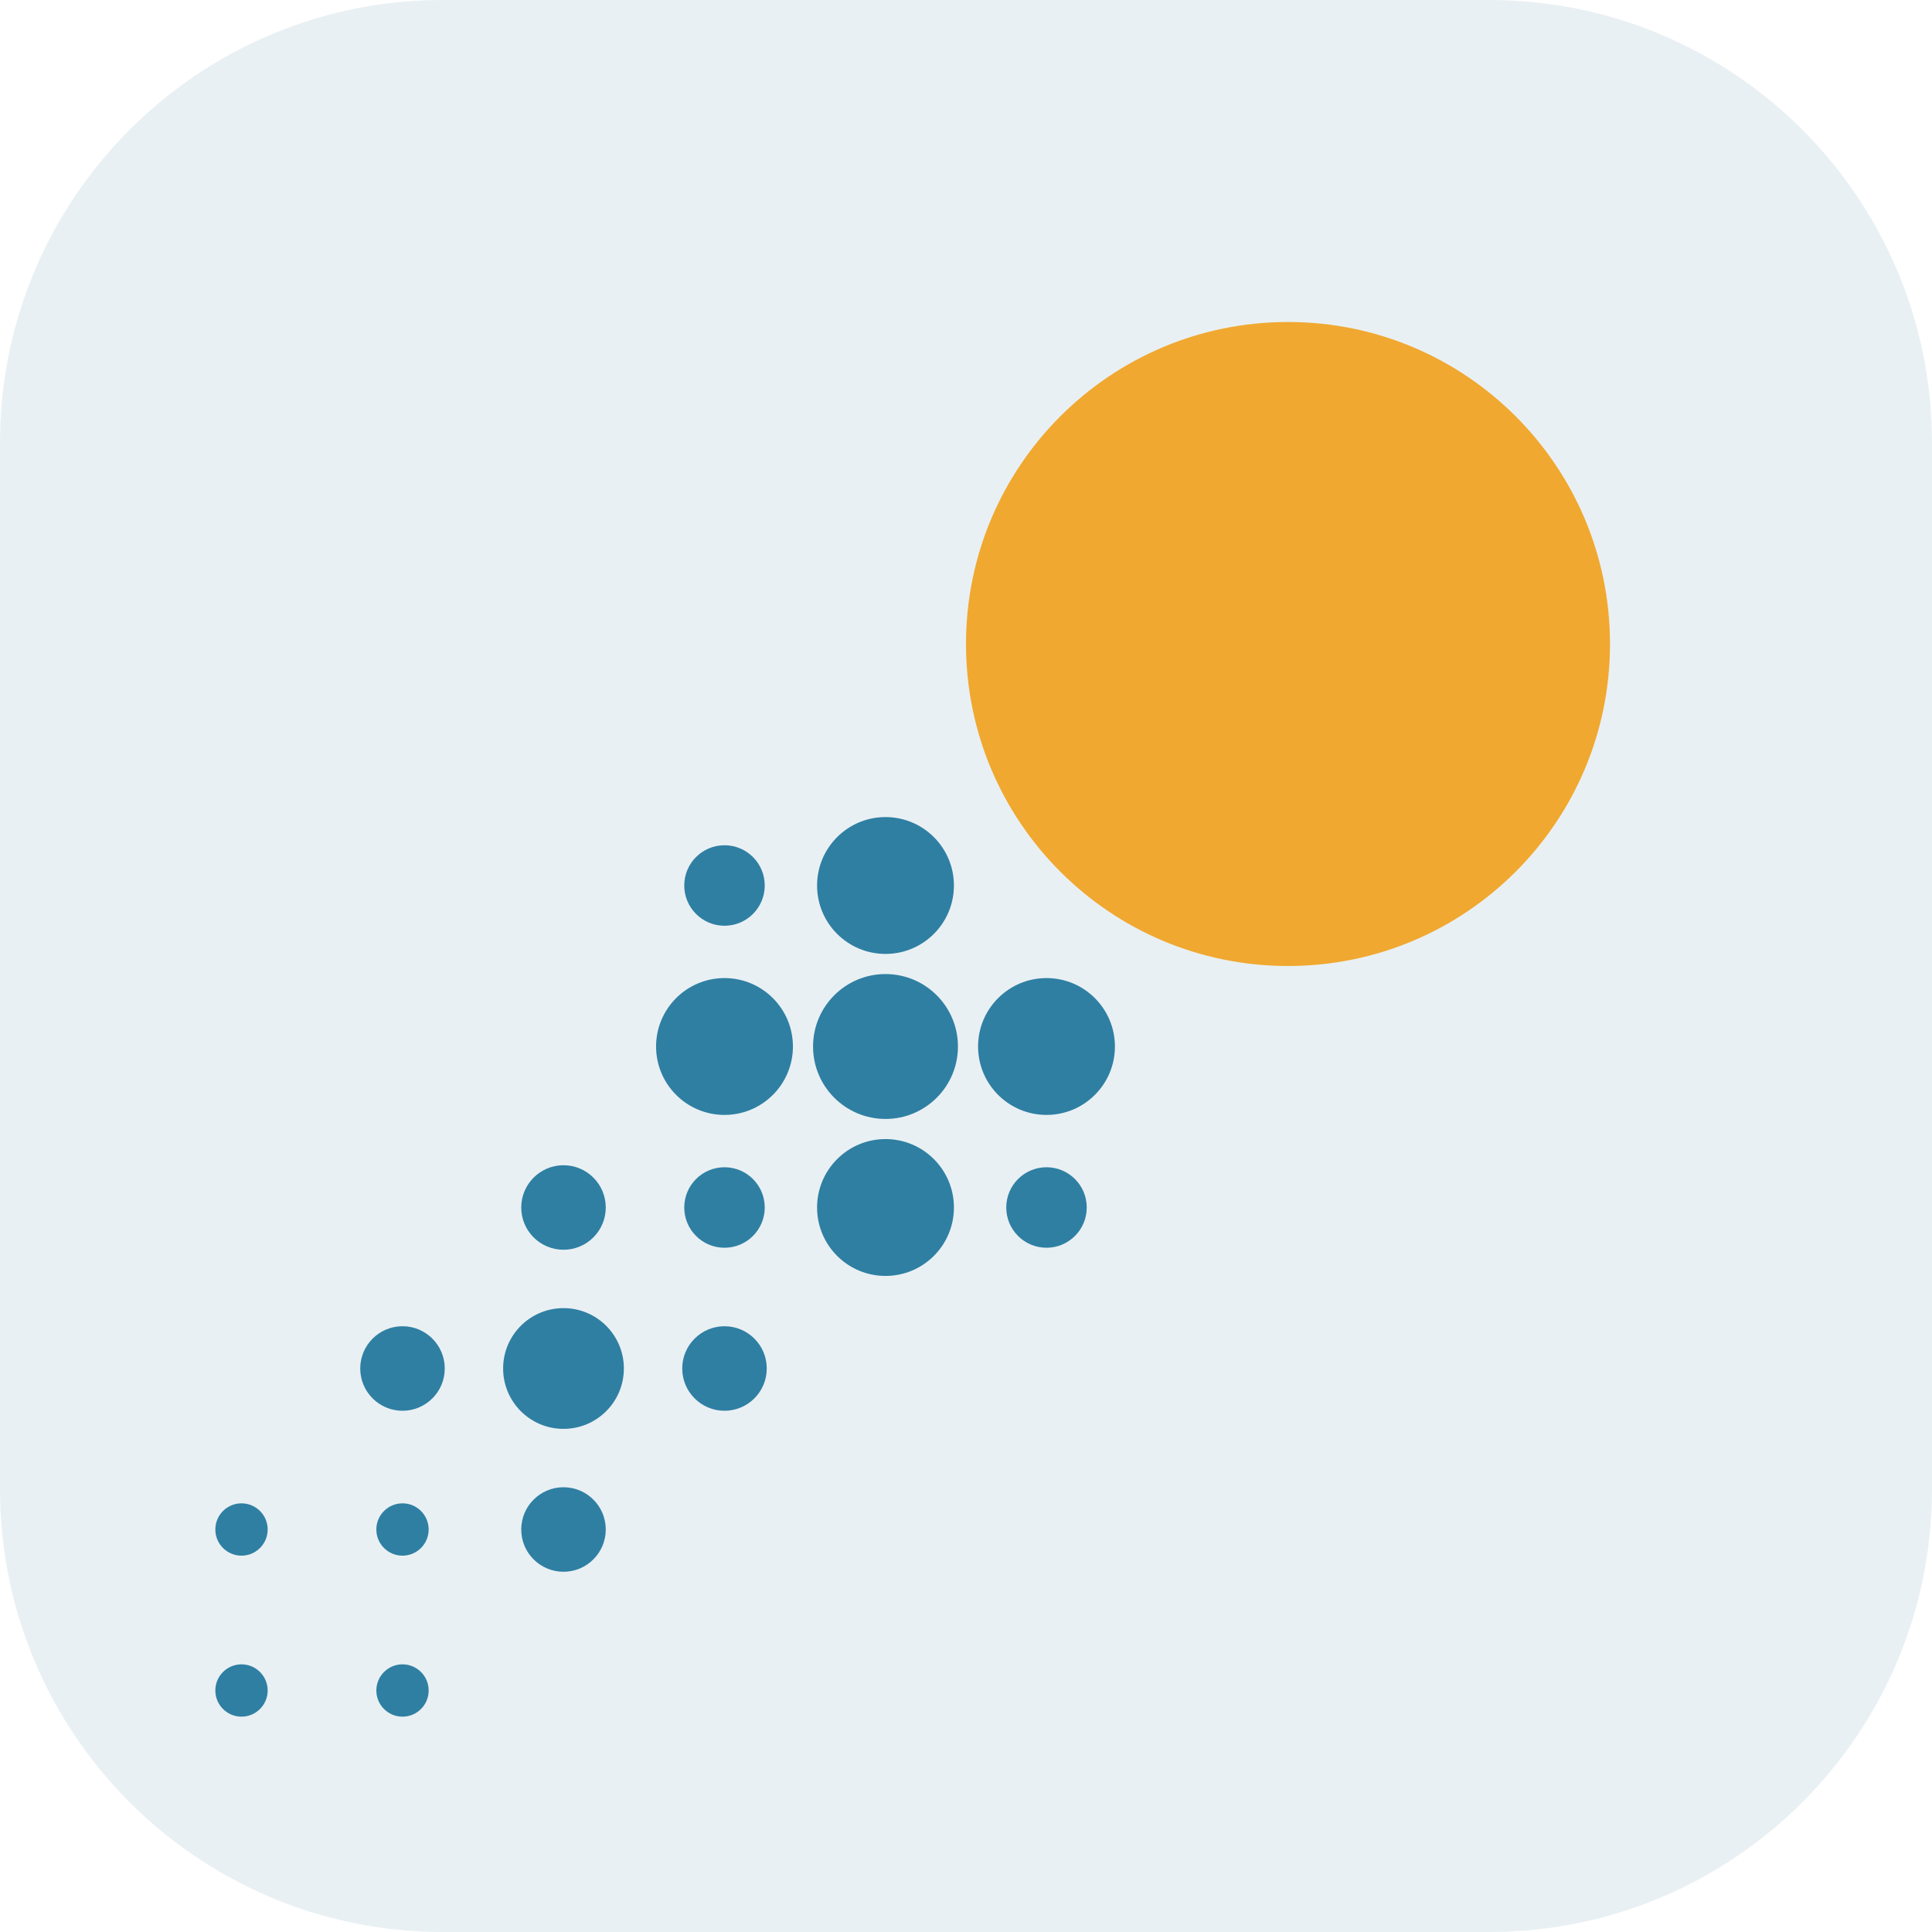
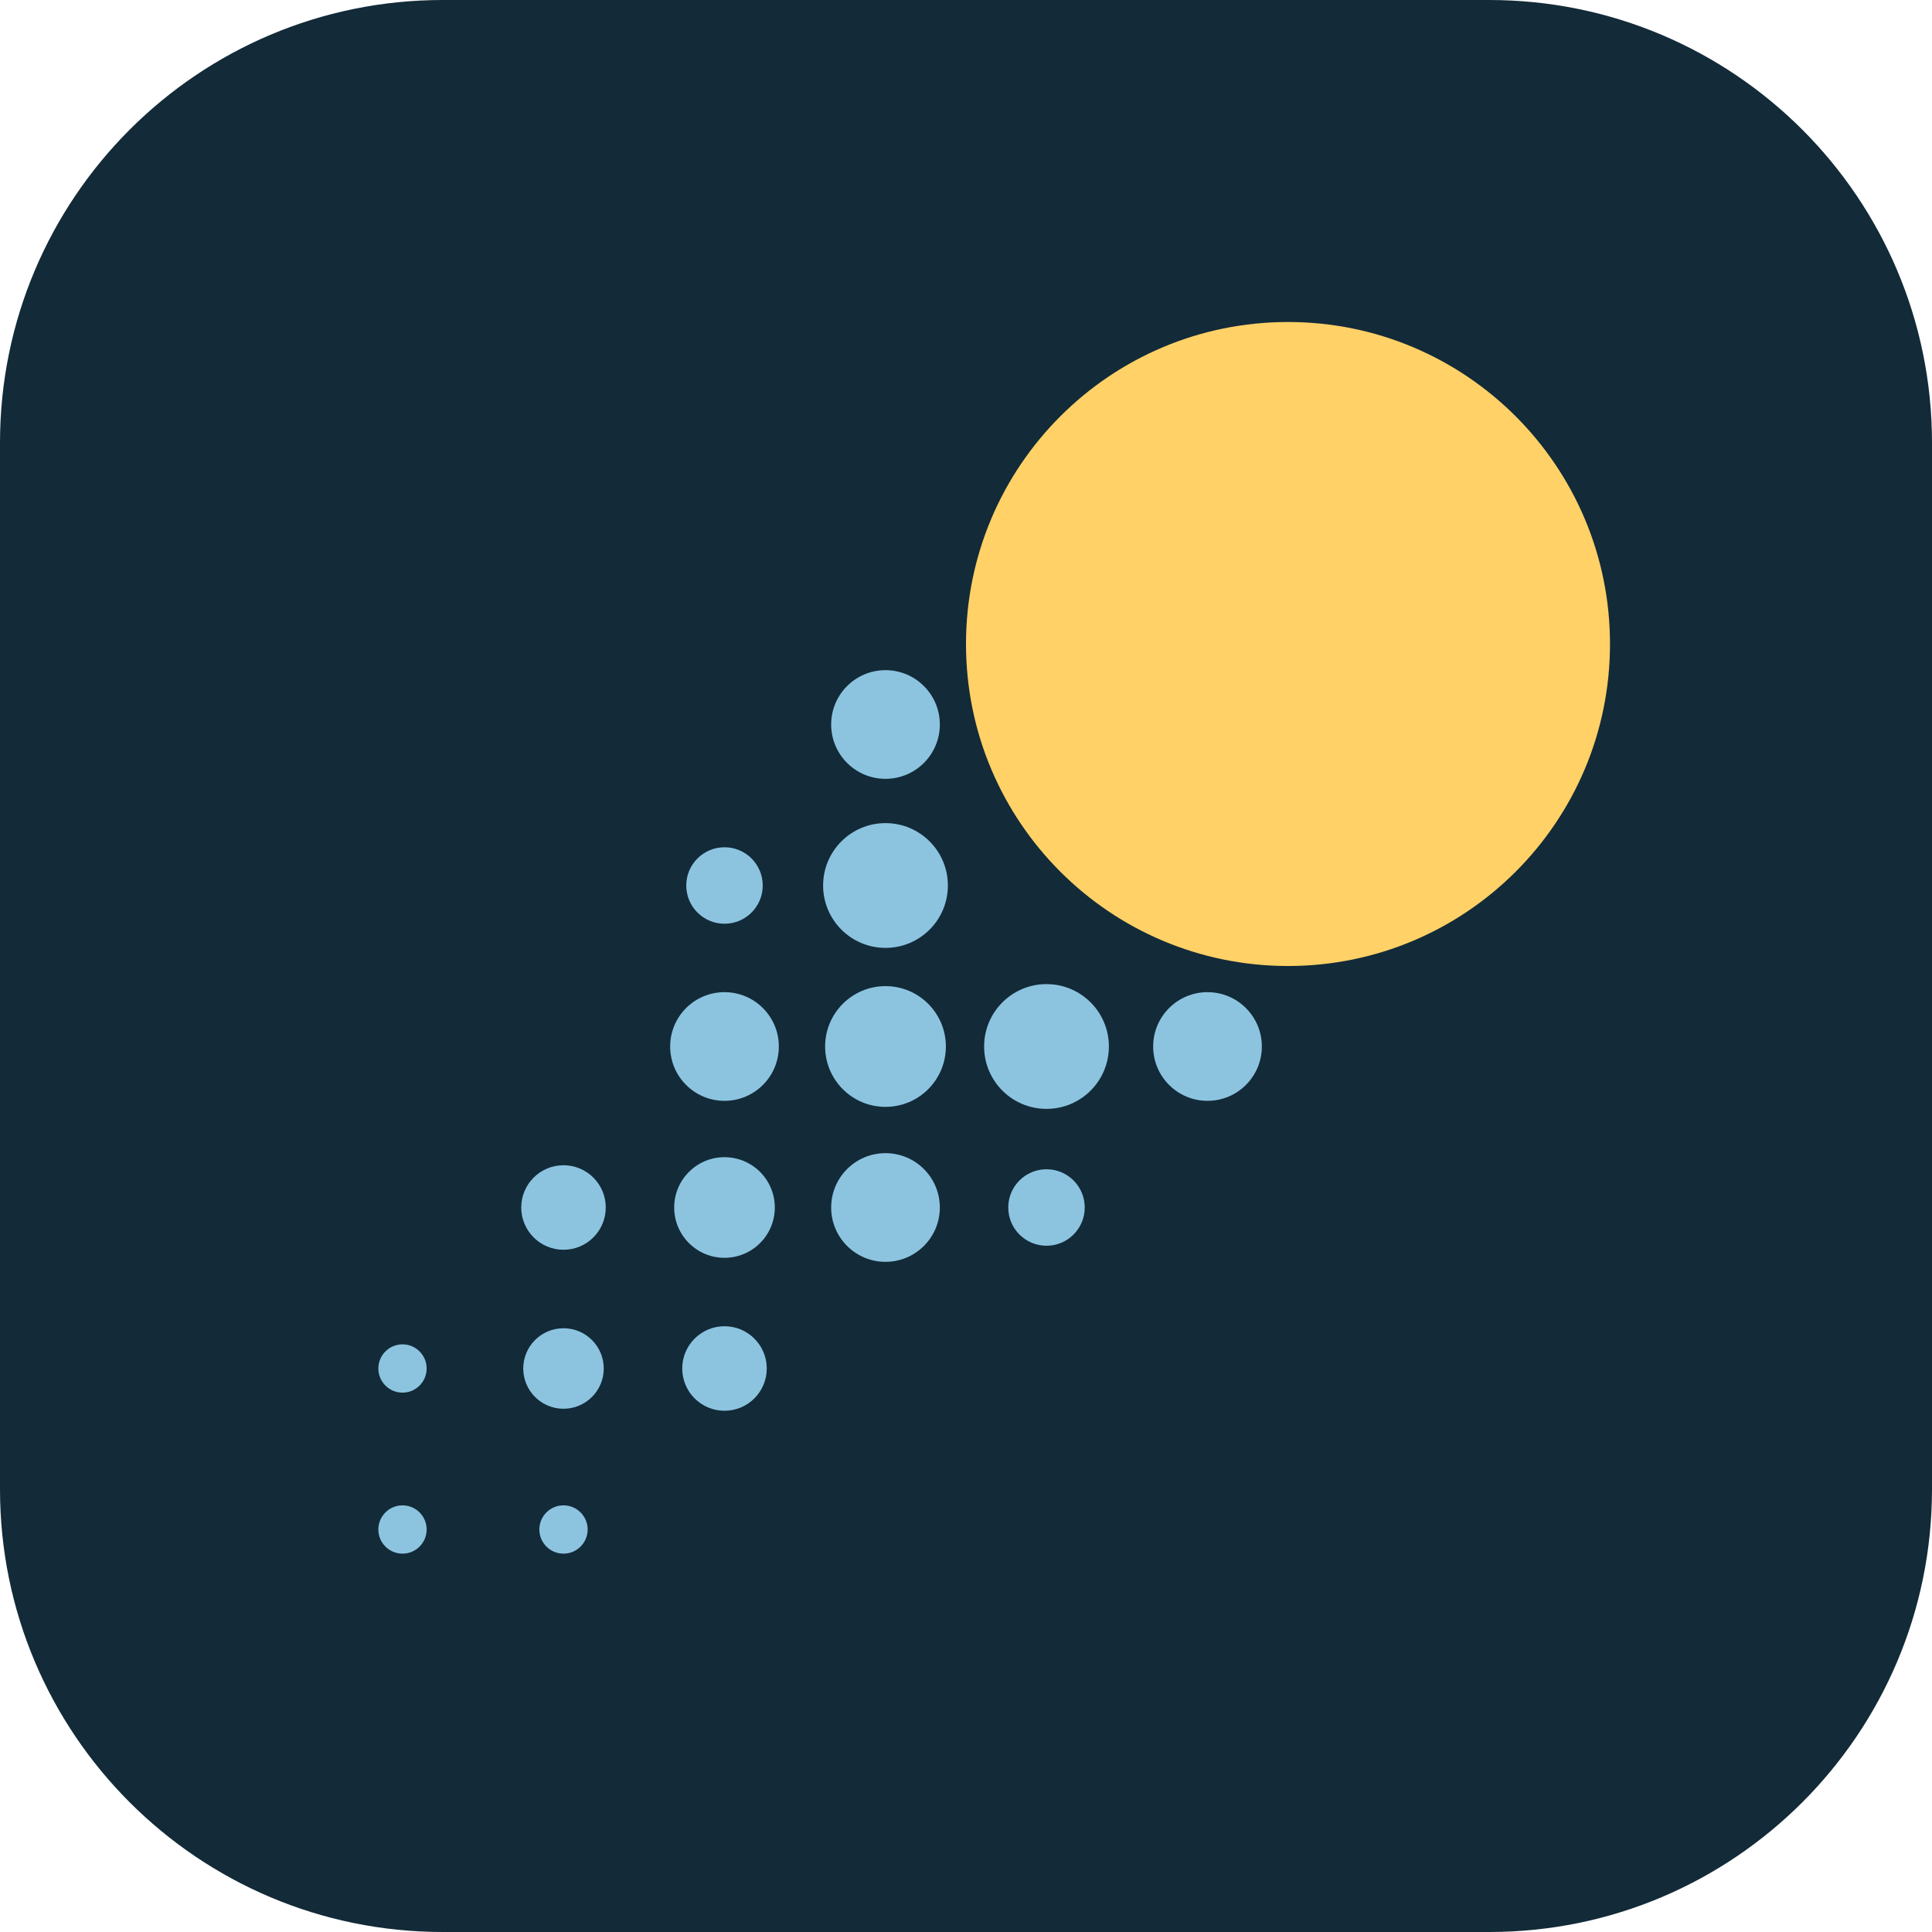
<svg xmlns="http://www.w3.org/2000/svg" viewBox="0 0 96 96">
-   <rect width="96" height="96" rx="22" fill="#e9f0f3" />
-   <g fill="#2f7fa3">
-     <circle cx="36" cy="44" r="2.0" />
-     <circle cx="44" cy="44" r="3.4" />
-     <circle cx="36" cy="52" r="3.4" />
-     <circle cx="44" cy="52" r="3.6" />
-     <circle cx="52" cy="52" r="3.4" />
+   <rect width="96" height="96" rx="22" fill="#132a38" />
+   <g fill="#8cc4e0">
+     <circle cx="44" cy="36" r="2.7" />
+     <circle cx="36" cy="44" r="1.9" />
+     <circle cx="44" cy="44" r="3.1" />
+     <circle cx="36" cy="52" r="2.7" />
+     <circle cx="44" cy="52" r="3.0" />
+     <circle cx="52" cy="52" r="3.1" />
+     <circle cx="60" cy="52" r="2.7" />
    <circle cx="28" cy="60" r="2.1" />
-     <circle cx="36" cy="60" r="2.0" />
-     <circle cx="44" cy="60" r="3.4" />
-     <circle cx="52" cy="60" r="2.0" />
-     <circle cx="20" cy="68" r="2.1" />
-     <circle cx="28" cy="68" r="3.0" />
+     <circle cx="36" cy="60" r="2.5" />
+     <circle cx="44" cy="60" r="2.7" />
+     <circle cx="52" cy="60" r="1.9" />
+     <circle cx="20" cy="68" r="1.2" />
+     <circle cx="28" cy="68" r="2.0" />
    <circle cx="36" cy="68" r="2.1" />
-     <circle cx="12" cy="76" r="1.3" />
-     <circle cx="20" cy="76" r="1.3" />
-     <circle cx="28" cy="76" r="2.1" />
-     <circle cx="12" cy="84" r="1.3" />
-     <circle cx="20" cy="84" r="1.3" />
+     <circle cx="20" cy="76" r="1.2" />
+     <circle cx="28" cy="76" r="1.2" />
  </g>
-   <circle cx="64" cy="32" r="16" fill="#f0a830" />
+   <circle cx="64" cy="32" r="16" fill="#ffd166" />
</svg>
